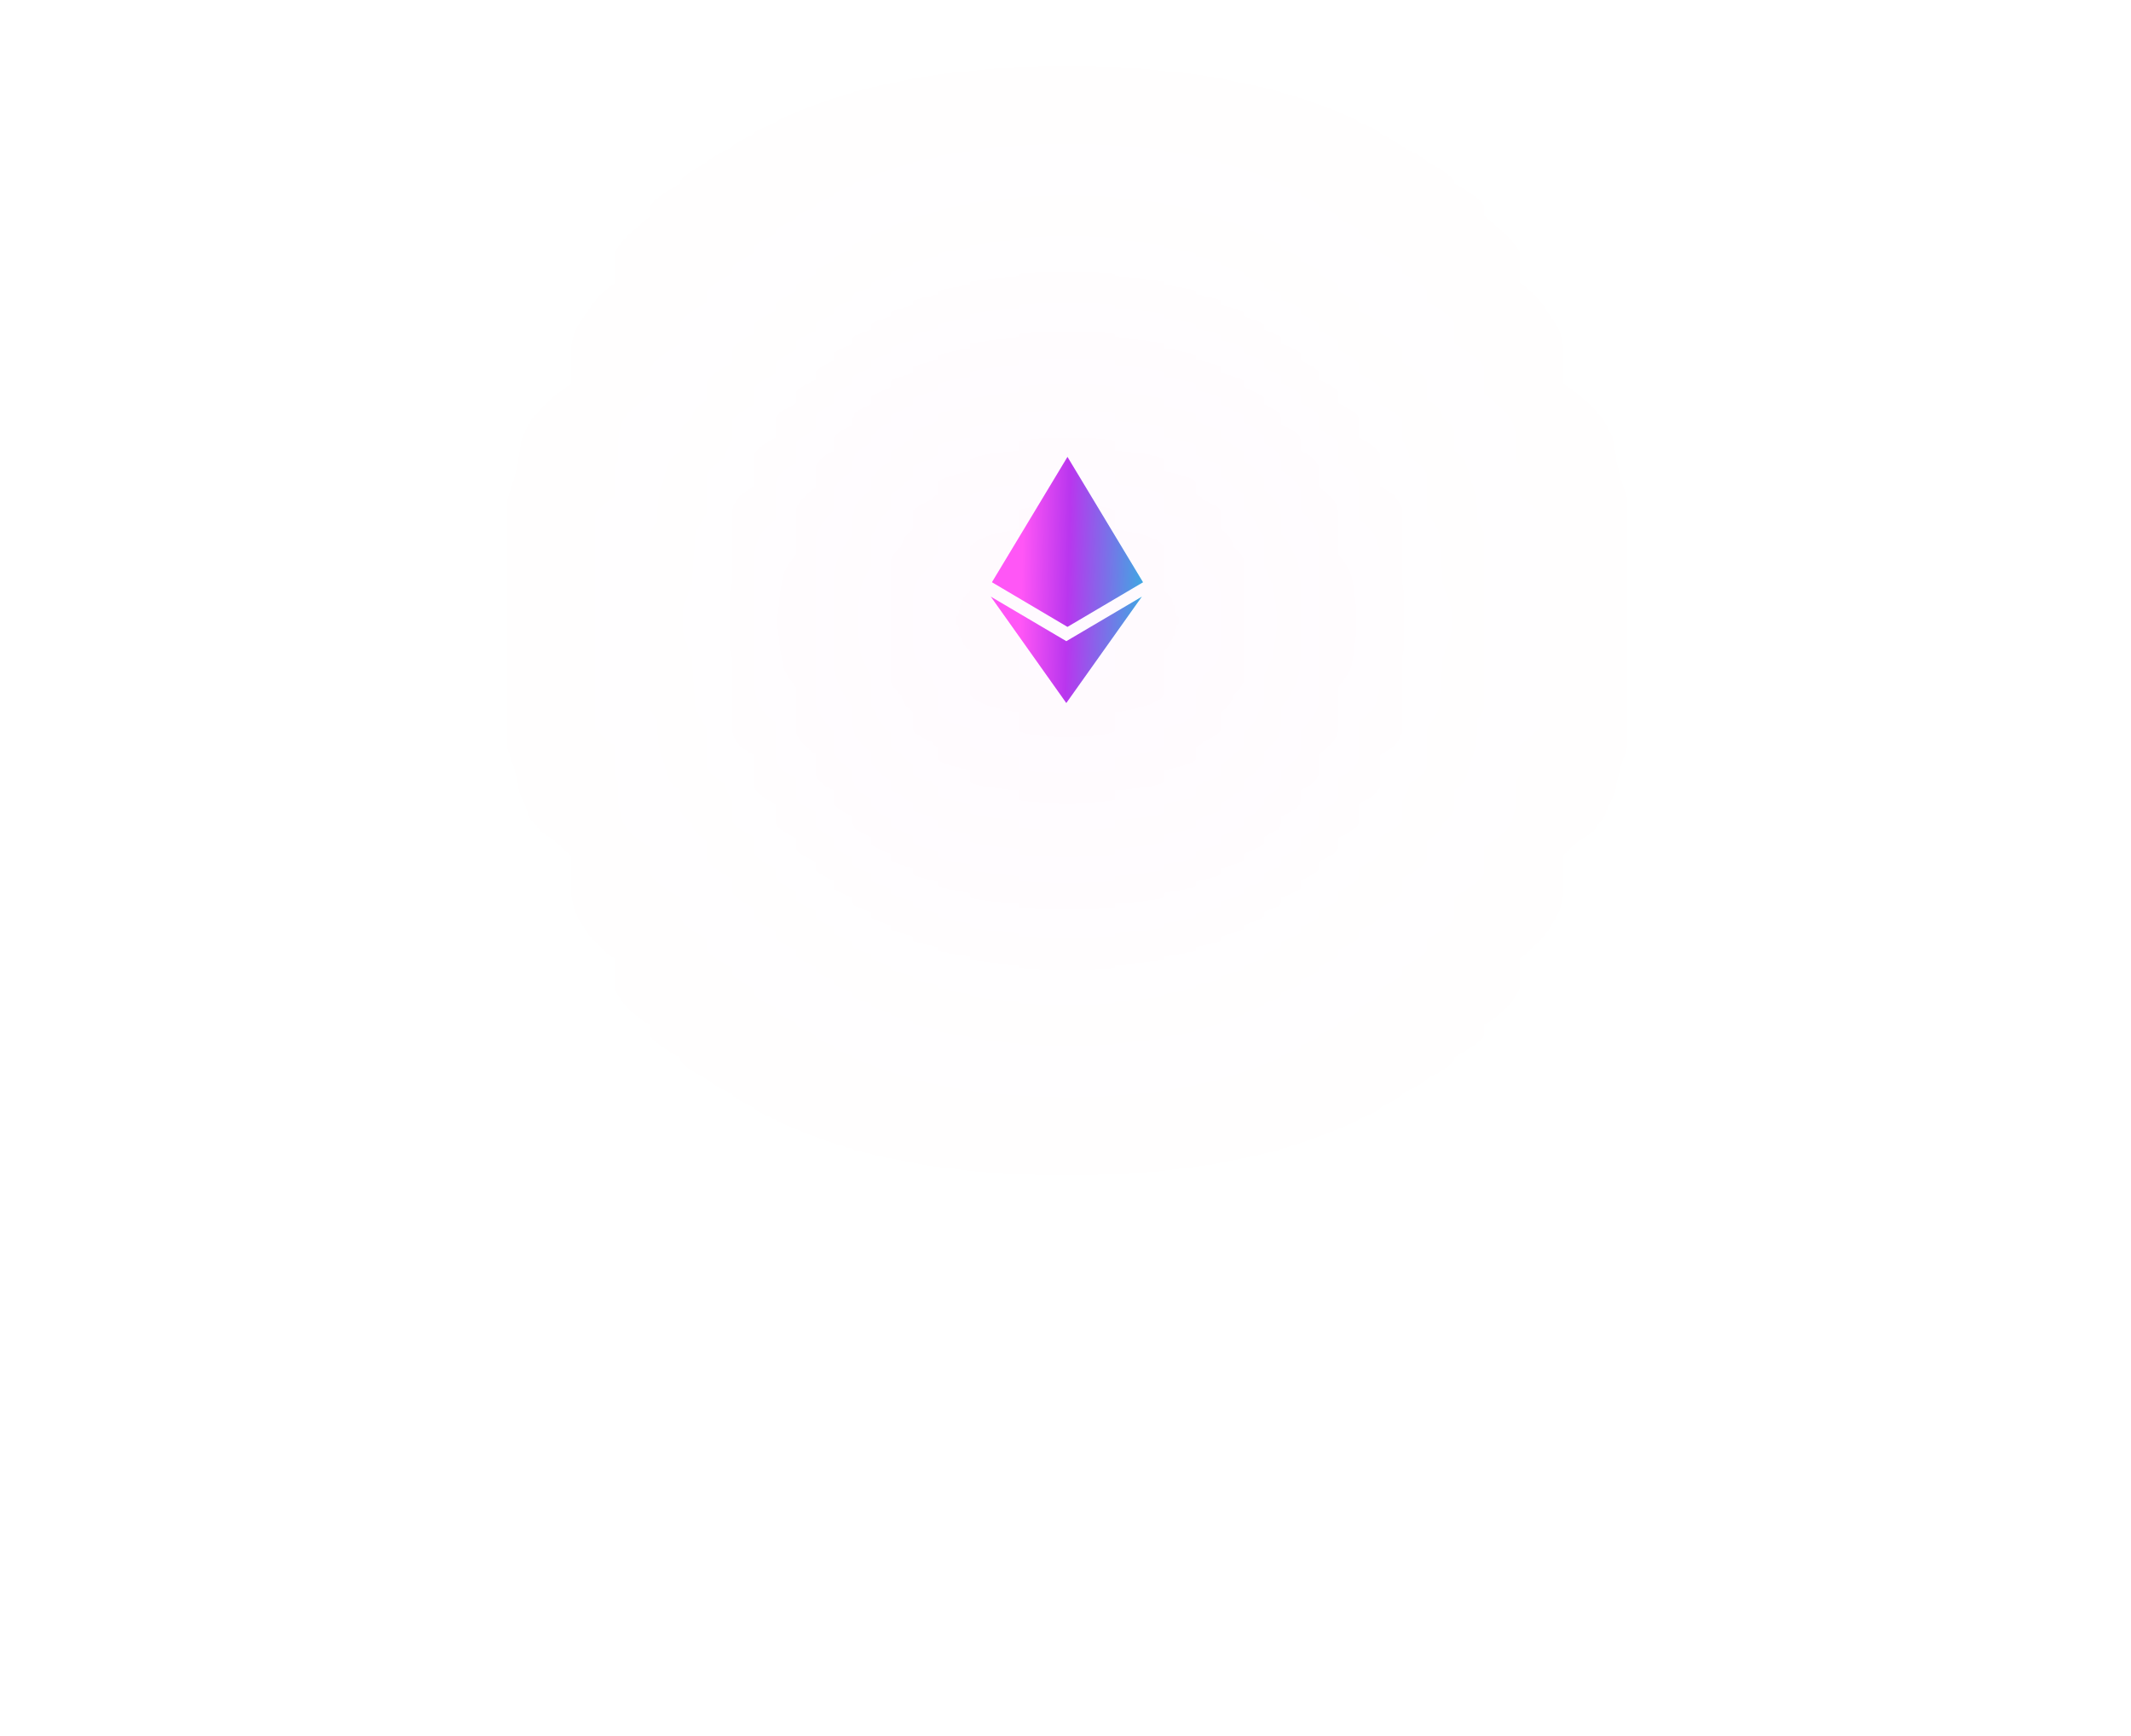
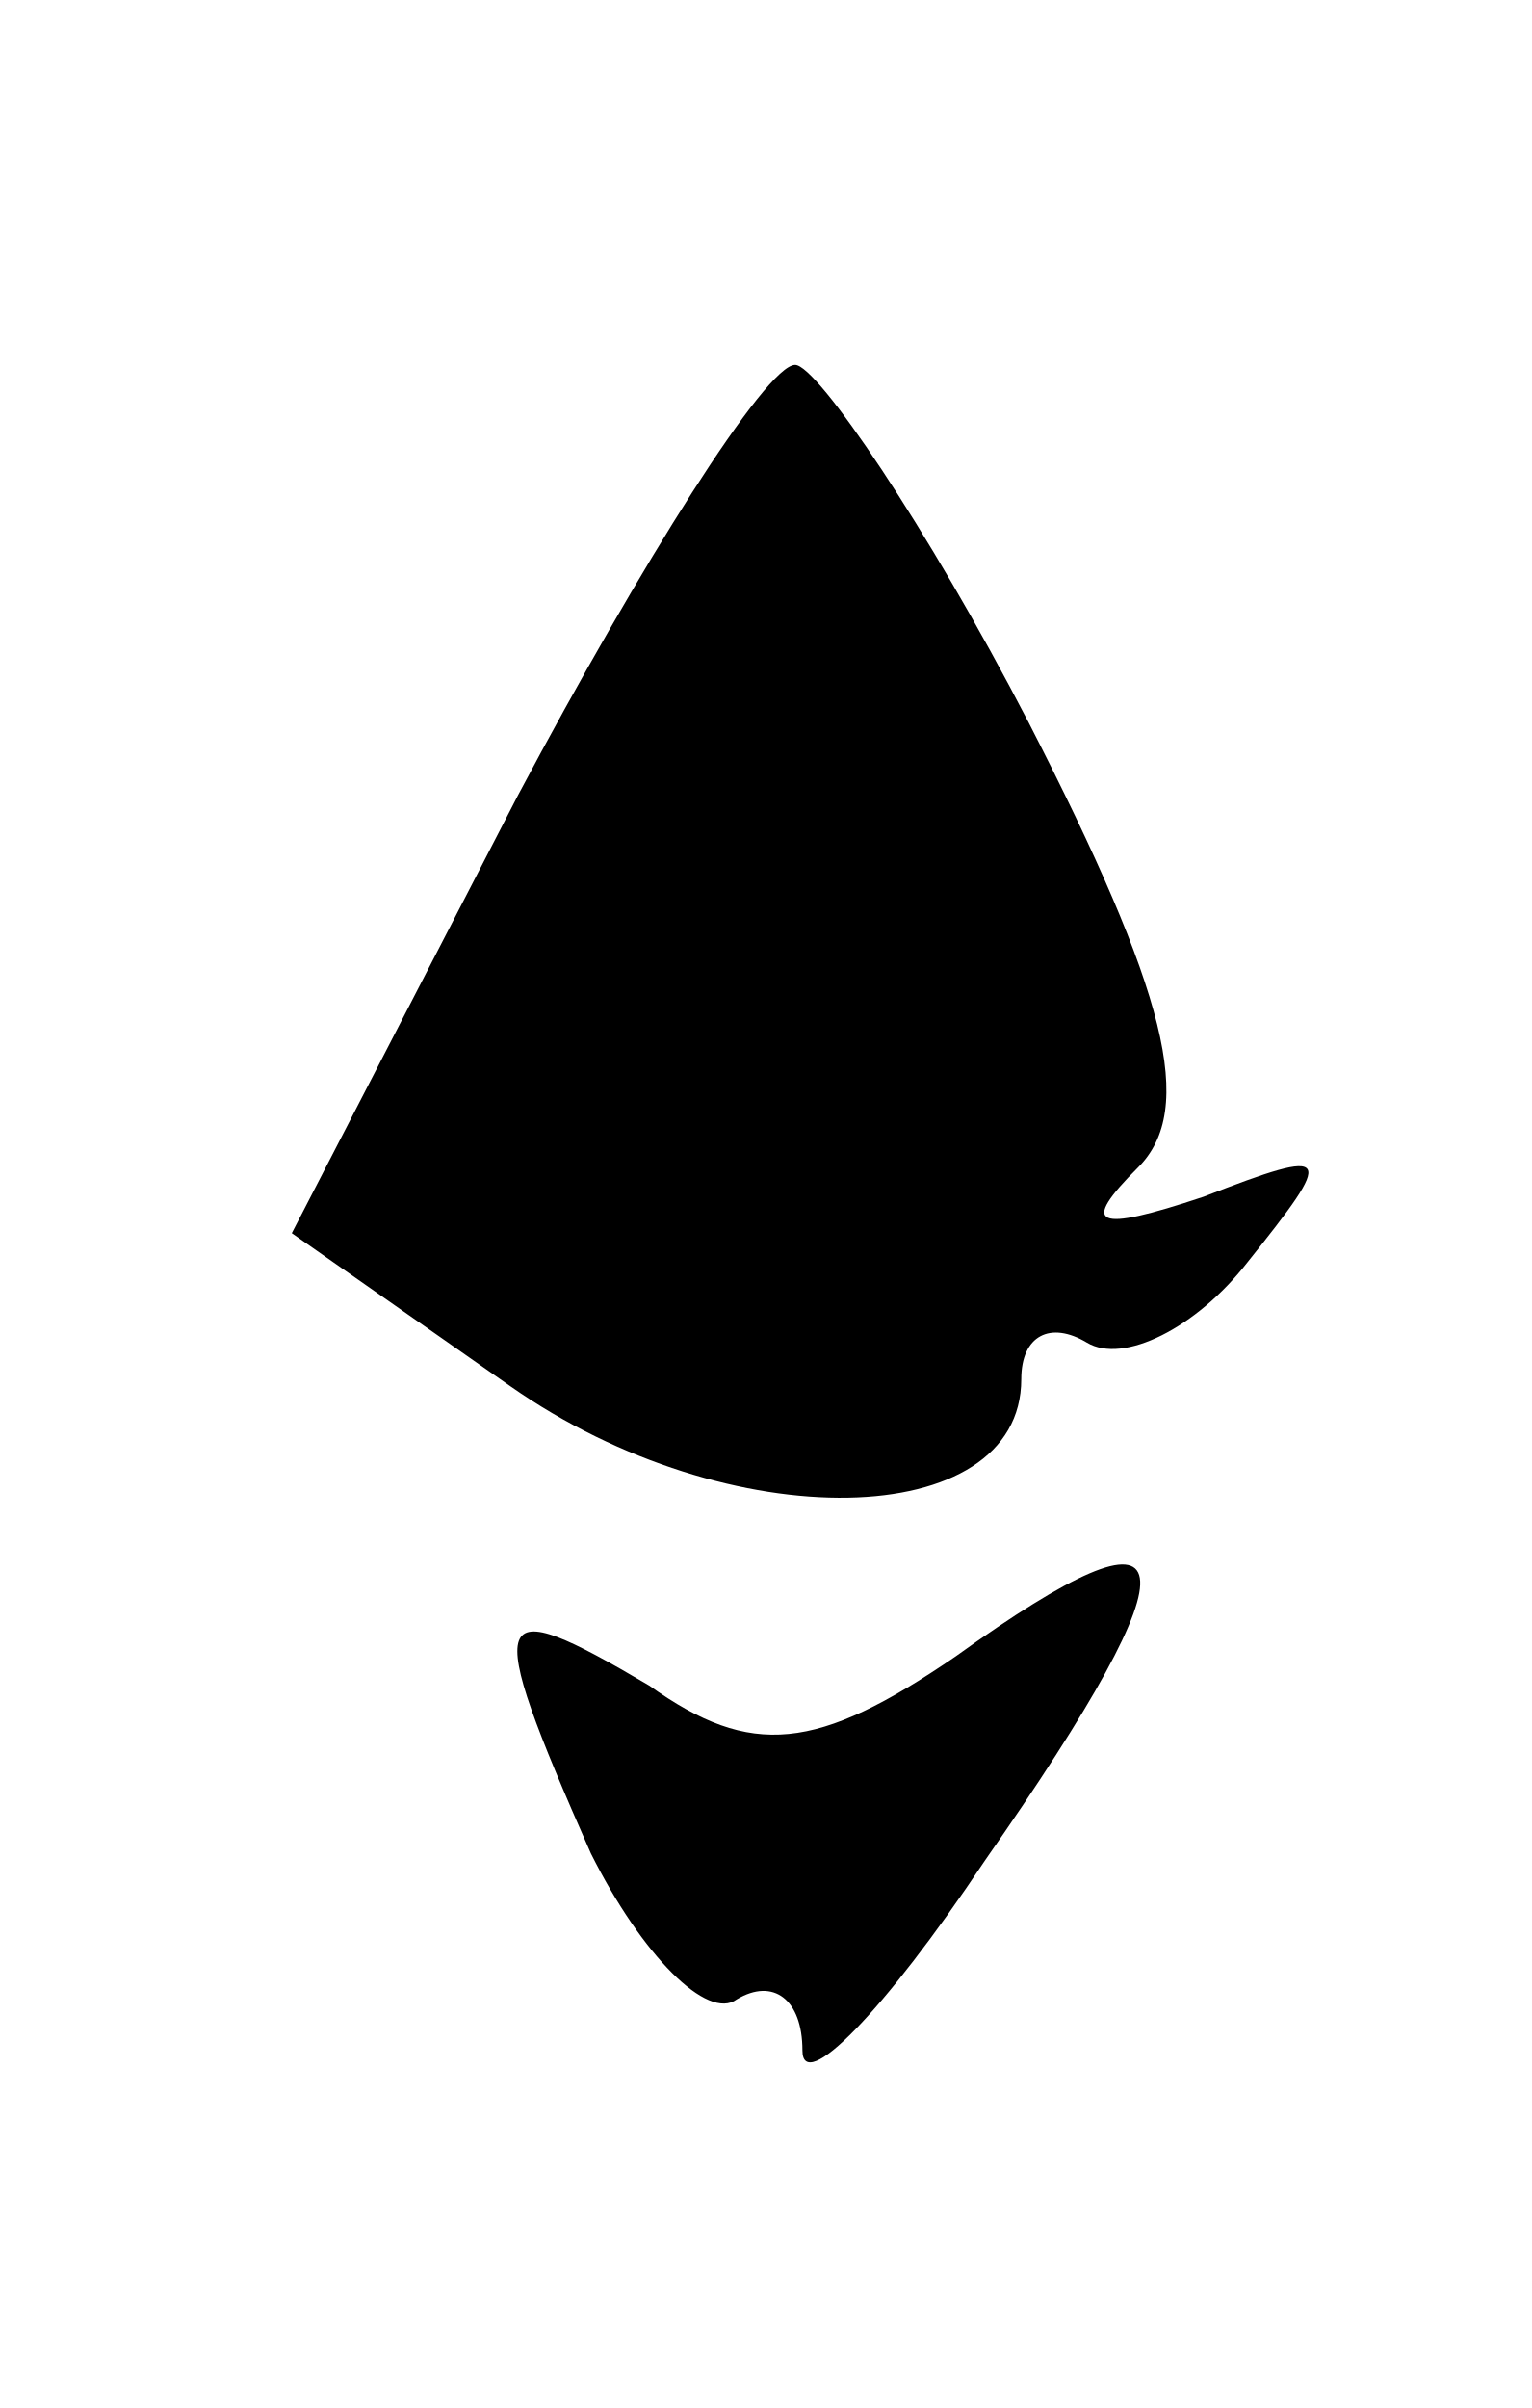
- <svg xmlns="http://www.w3.org/2000/svg" width="232" height="189" viewBox="0 0 232 189" fill="none">
-   <g filter="url(#filter0_bd_2_253)">
-     <path d="M116.092 69.819L107.862 64.962L116.087 76.556L124.321 64.962L116.087 69.819H116.092ZM116.214 49.746L107.988 63.399L116.214 68.264L124.444 63.404L116.214 49.746Z" fill="url(#paint0_linear_2_253)" />
+ <svg xmlns="http://www.w3.org/2000/svg" version="1.0" width="21pt" height="33pt" viewBox="0 0 21 33" preserveAspectRatio="xMidYMid meet">
+   <g transform="translate(0,33) scale(0.1,-0.1)" fill="#000000" stroke="none">
+     <path d="M71 221 l-31 -60 30 -21 c30 -21 70 -20 70 1 0 6 4 8 9 5 5 -3 15 2 22 11 12 15 12 16 -6 9 -15 -5 -17 -4 -9 4 8 8 4 24 -15 61 -14 27 -29 49 -32 49 -4 0 -21 -27 -38 -59z" />
+     <path d="M131 103 c-19 -13 -28 -14 -42 -4 -22 13 -23 11 -8 -23 7 -14 16 -23 20 -20 5 3 9 0 9 -7 0 -6 11 5 25 26 30 43 28 51 -4 28z" />
  </g>
-   <defs>
-     <filter id="filter0_bd_2_253" x="-104.386" y="-162.503" width="441.078" height="451.307" filterUnits="userSpaceOnUse" color-interpolation-filters="sRGB">
-       <feFlood flood-opacity="0" result="BackgroundImageFix" />
-       <feGaussianBlur in="BackgroundImageFix" stdDeviation="106.124" />
-       <feComposite in2="SourceAlpha" operator="in" result="effect1_backgroundBlur_2_253" />
-       <feColorMatrix in="SourceAlpha" type="matrix" values="0 0 0 0 0 0 0 0 0 0 0 0 0 0 0 0 0 0 127 0" result="hardAlpha" />
-       <feOffset dy="4.422" />
-       <feGaussianBlur stdDeviation="53.615" />
-       <feComposite in2="hardAlpha" operator="out" />
-       <feColorMatrix type="matrix" values="0 0 0 0 1 0 0 0 0 0.337 0 0 0 0 0.965 0 0 0 0.51 0" />
-       <feBlend mode="normal" in2="effect1_backgroundBlur_2_253" result="effect2_dropShadow_2_253" />
-       <feBlend mode="normal" in="SourceGraphic" in2="effect2_dropShadow_2_253" result="shape" />
-     </filter>
-     <linearGradient id="paint0_linear_2_253" x1="107.862" y1="49.746" x2="128.013" y2="50.231" gradientUnits="userSpaceOnUse">
-       <stop offset="0.183" stop-color="#FF56F6" />
-       <stop offset="0.433" stop-color="#B936EE" />
-       <stop offset="0.854" stop-color="#3BACE2" />
-       <stop offset="1" stop-color="#406AFF" />
-     </linearGradient>
-   </defs>
+   <linearGradient id="paint0_linear_2_253" x1="107.862" y1="49.746" x2="128.013" y2="50.231" gradientUnits="userSpaceOnUse">
+     <stop offset="0.183" stop-color="#FF56F6" />
+     <stop offset="0.433" stop-color="#B936EE" />
+     <stop offset="0.854" stop-color="#3BACE2" />
+     <stop offset="1" stop-color="#406AFF" />
+   </linearGradient>
</svg>
